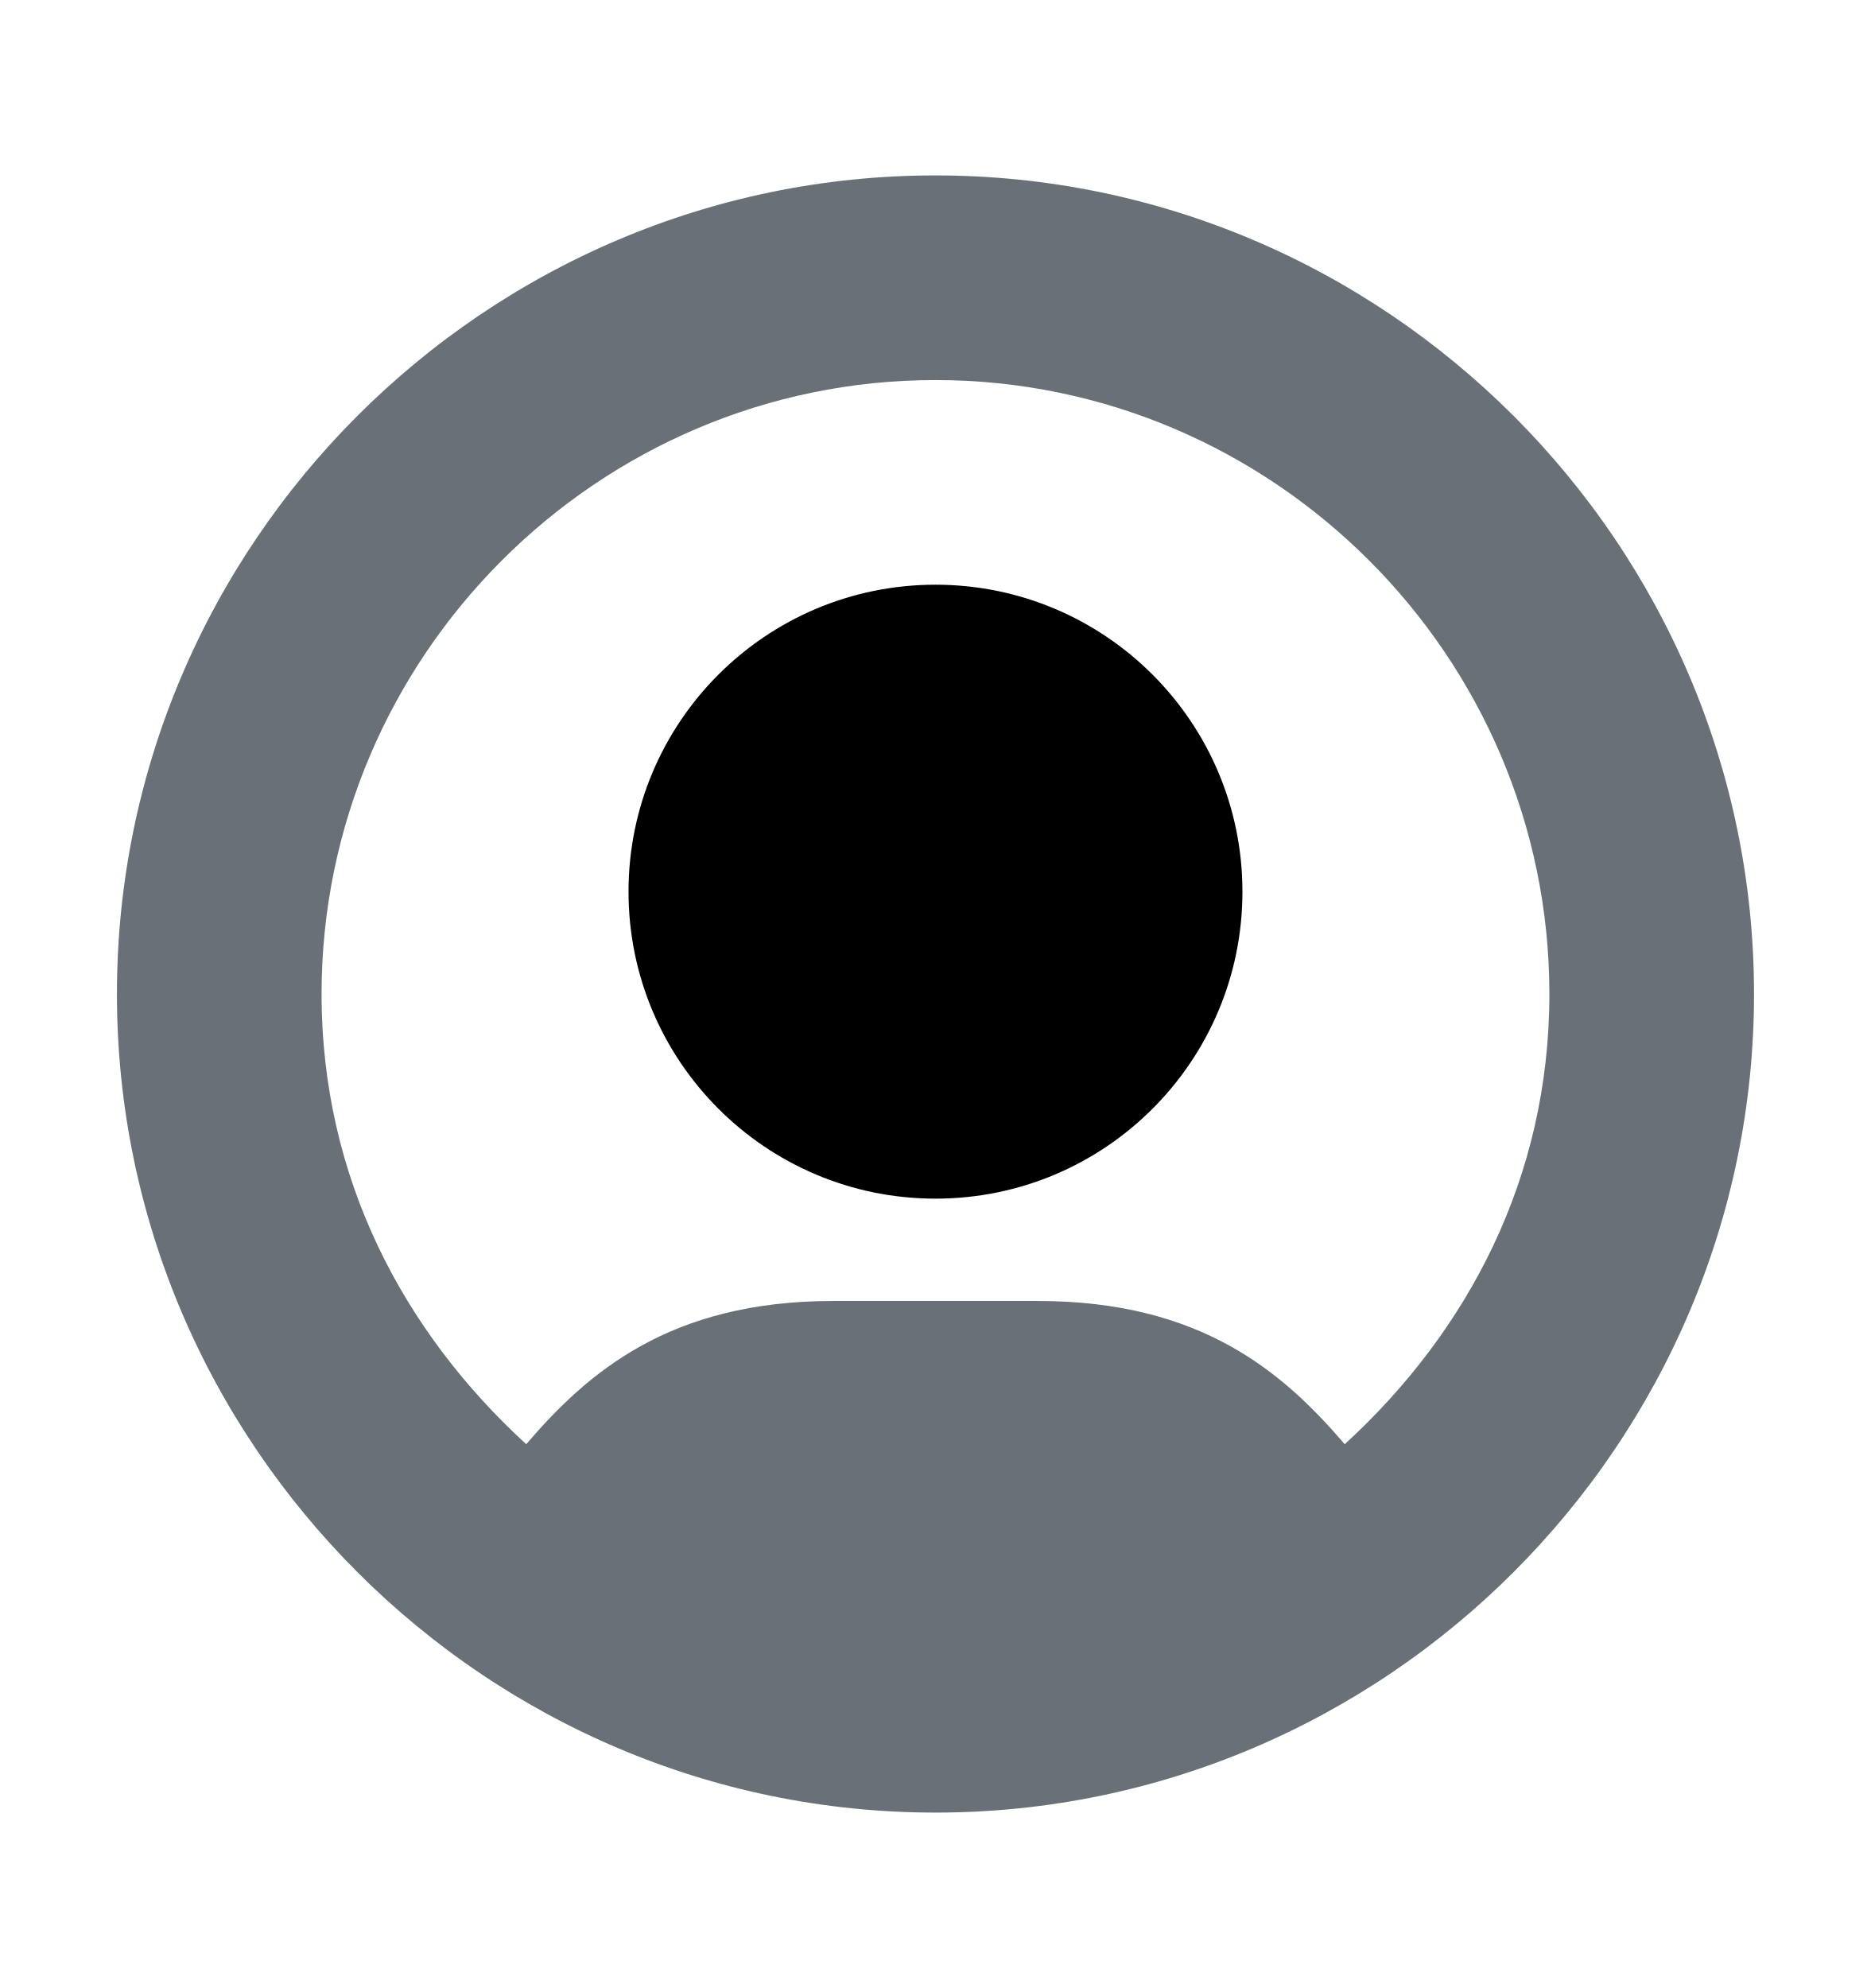
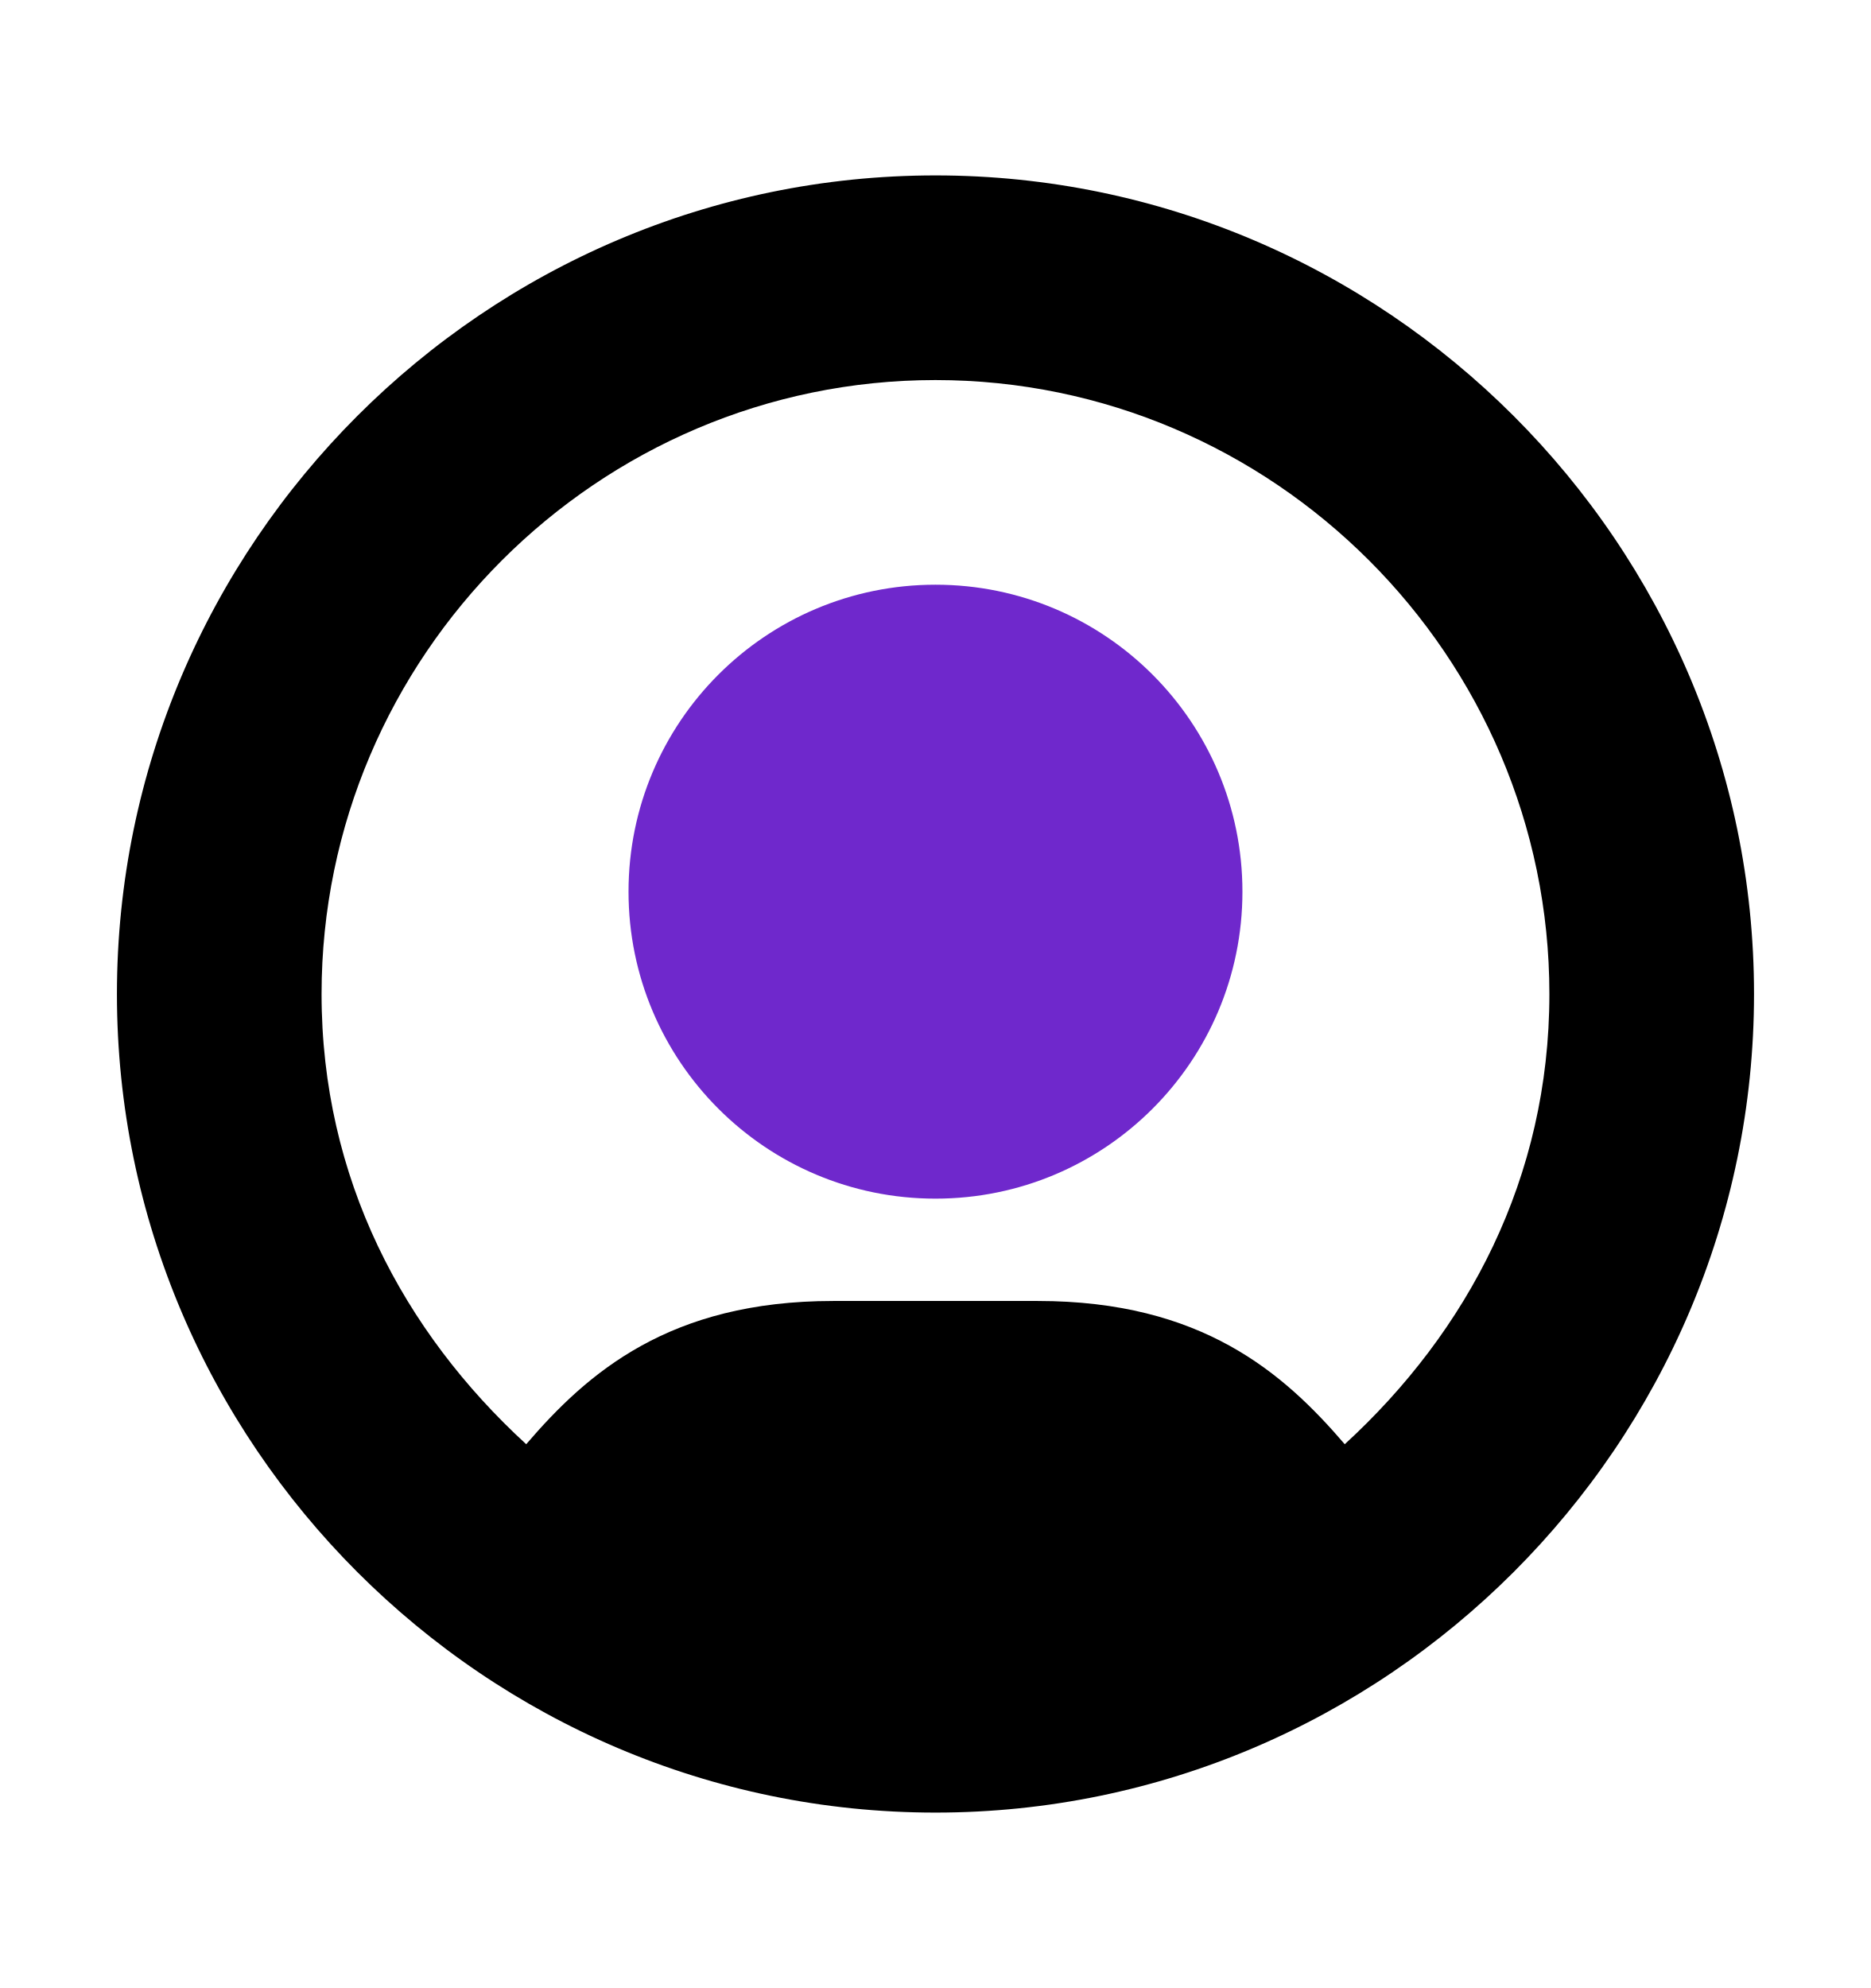
<svg xmlns="http://www.w3.org/2000/svg" viewBox="0 0 16 17" fill="none">
-   <path d="M8 10.25C9.45 10.25 10.625 9.075 10.625 7.625C10.625 6.175 9.45 5 8 5C6.55 5 5.375 6.175 5.375 7.625C5.375 9.075 6.55 10.25 8 10.25Z" fill="currentColor" />
-   <path d="M8 1.5C4.15 1.5 1 4.65 1 8.5C1 12.35 4.15 15.5 8 15.5C11.85 15.5 15 12.35 15 8.5C15 4.65 11.85 1.5 8 1.5ZM11.5 12.35C10.975 11.738 10.275 11.125 8.875 11.125H7.125C5.725 11.125 5.025 11.738 4.5 12.35C3.45 11.387 2.75 10.075 2.75 8.5C2.75 5.612 5.112 3.25 8 3.25C10.887 3.25 13.25 5.612 13.25 8.5C13.25 10.075 12.55 11.387 11.5 12.35Z" fill="#697077" />
+   <path d="M8 10.25C9.45 10.25 10.625 9.075 10.625 7.625C10.625 6.175 9.45 5 8 5C6.55 5 5.375 6.175 5.375 7.625C5.375 9.075 6.55 10.25 8 10.25Z" fill="#6F28CC" />
+   <path d="M8 1.5C4.15 1.5 1 4.65 1 8.5C1 12.35 4.15 15.5 8 15.5C11.85 15.5 15 12.35 15 8.5C15 4.65 11.85 1.5 8 1.5ZM11.5 12.35C10.975 11.738 10.275 11.125 8.875 11.125H7.125C5.725 11.125 5.025 11.738 4.5 12.35C3.45 11.387 2.75 10.075 2.75 8.5C2.75 5.612 5.112 3.25 8 3.25C10.887 3.25 13.25 5.612 13.25 8.5C13.25 10.075 12.55 11.387 11.5 12.35Z" fill="currentColor" />
</svg>
